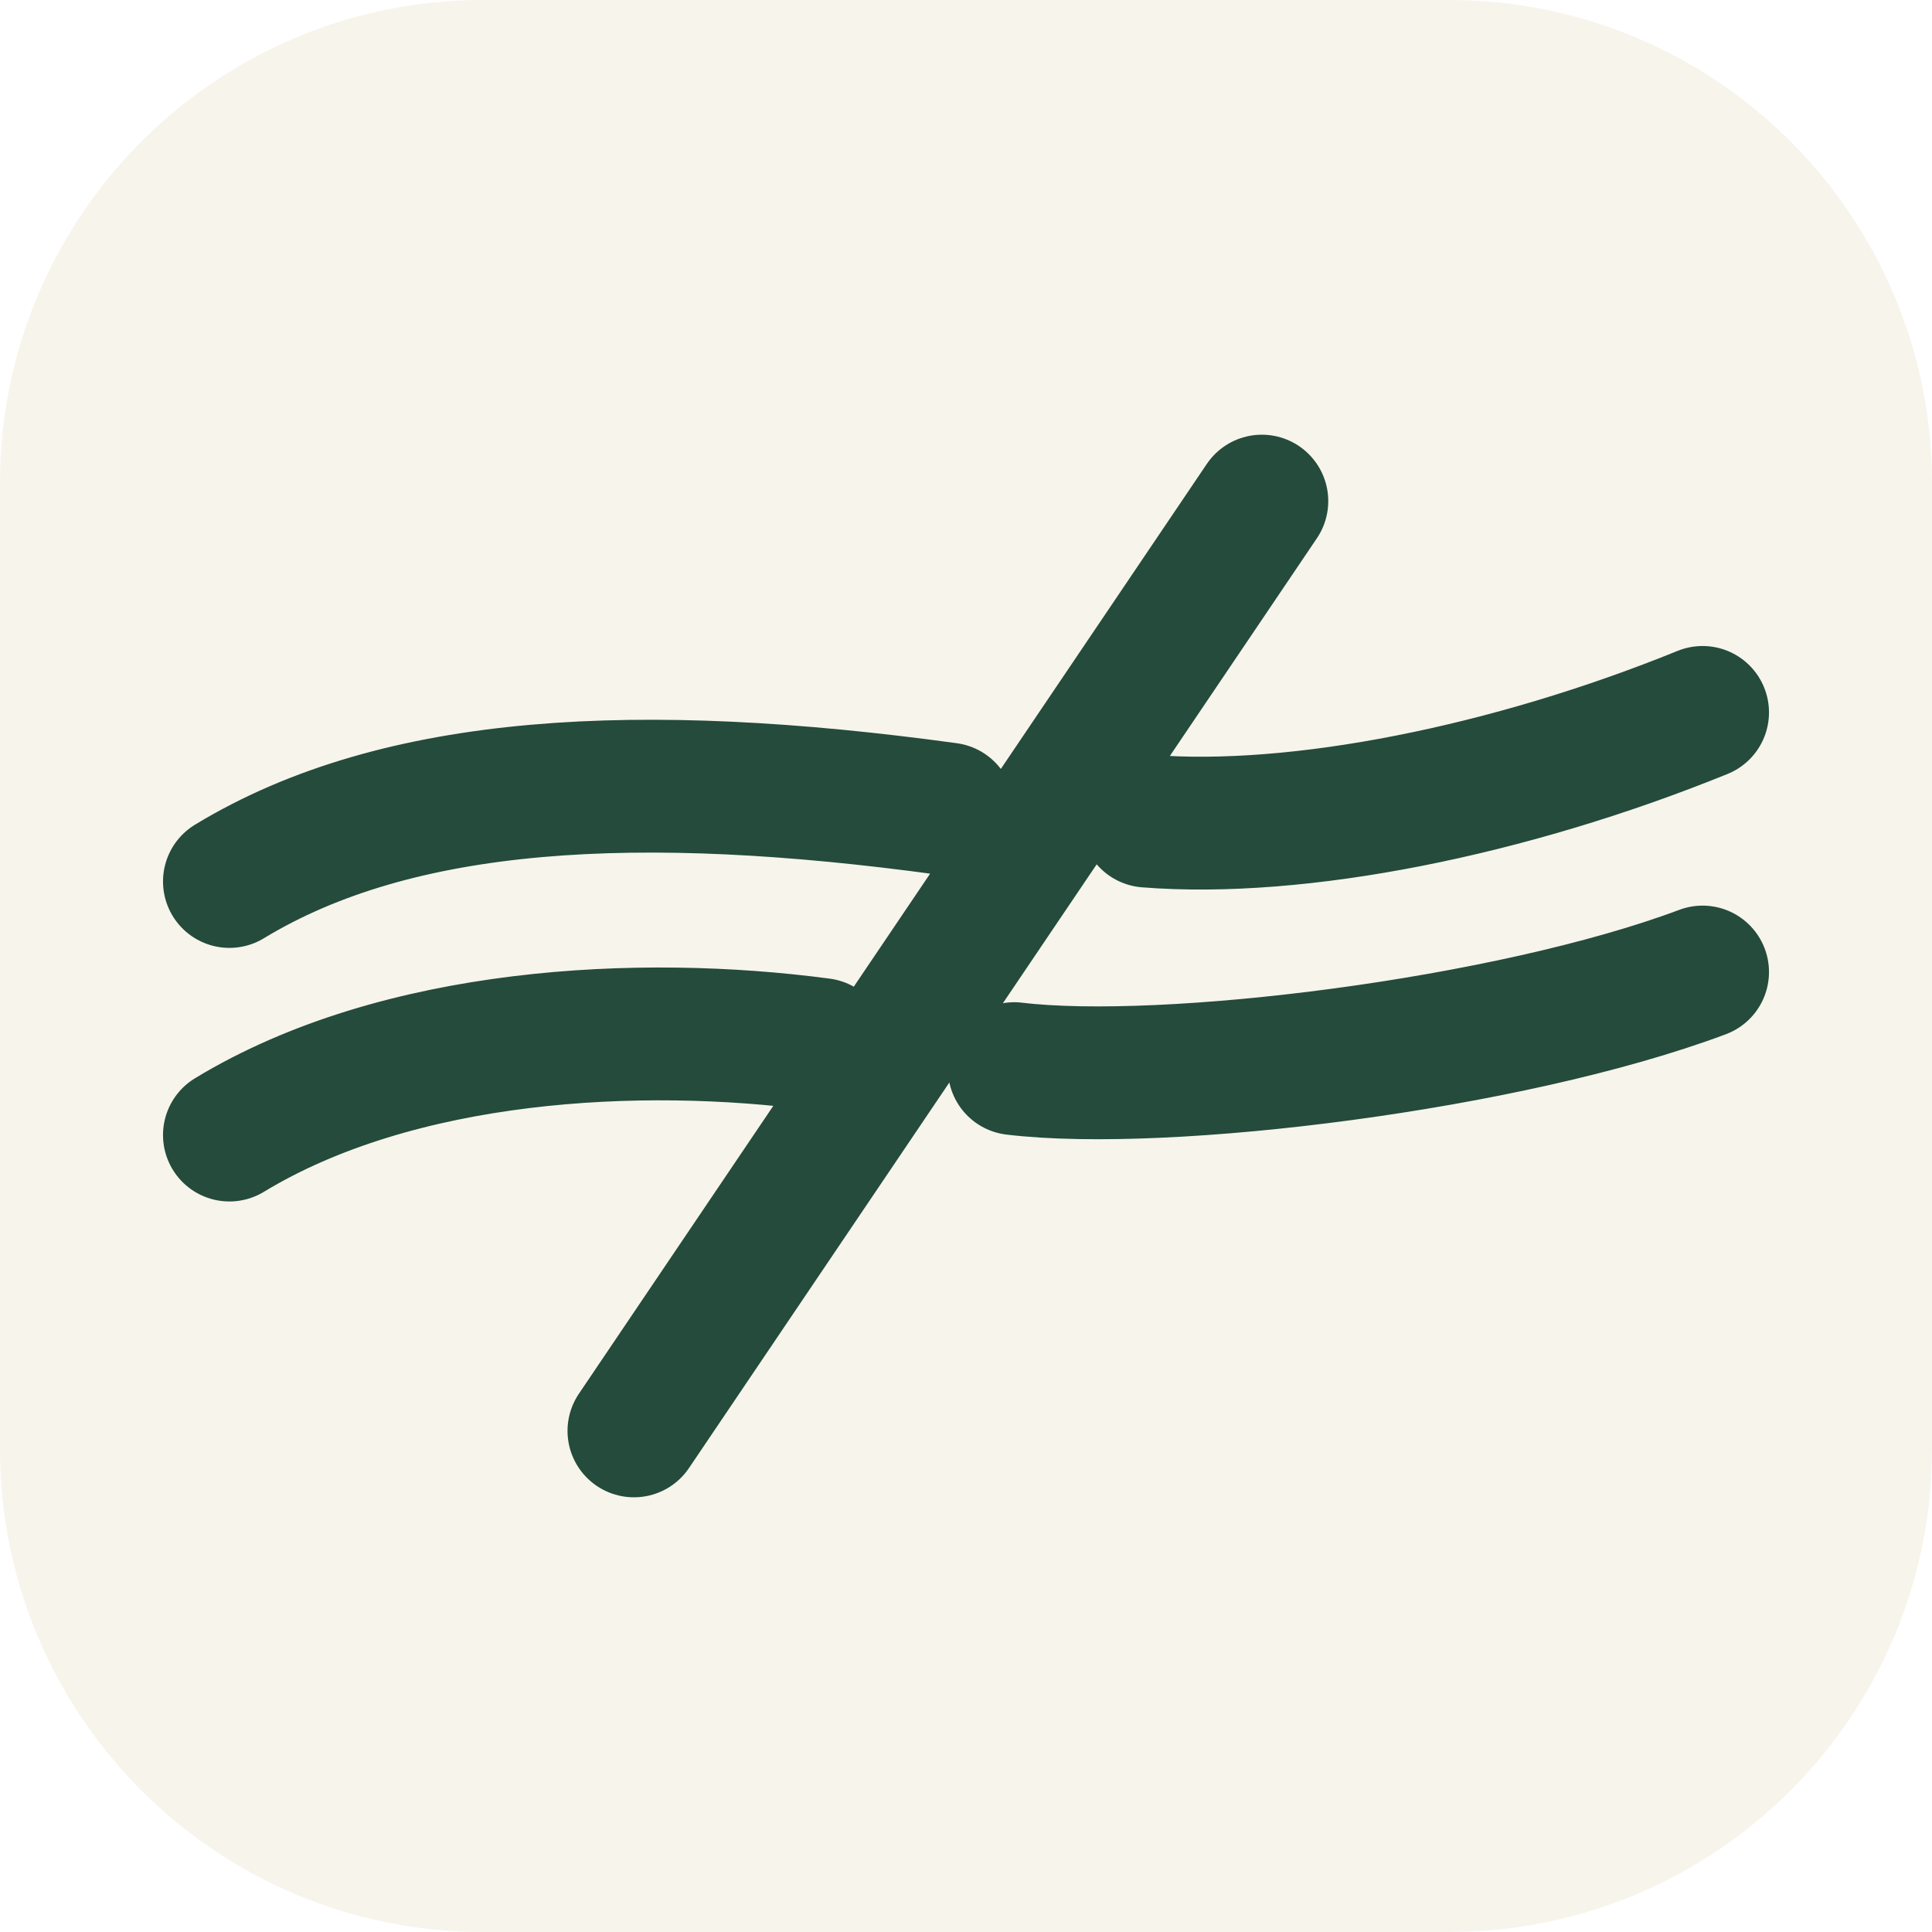
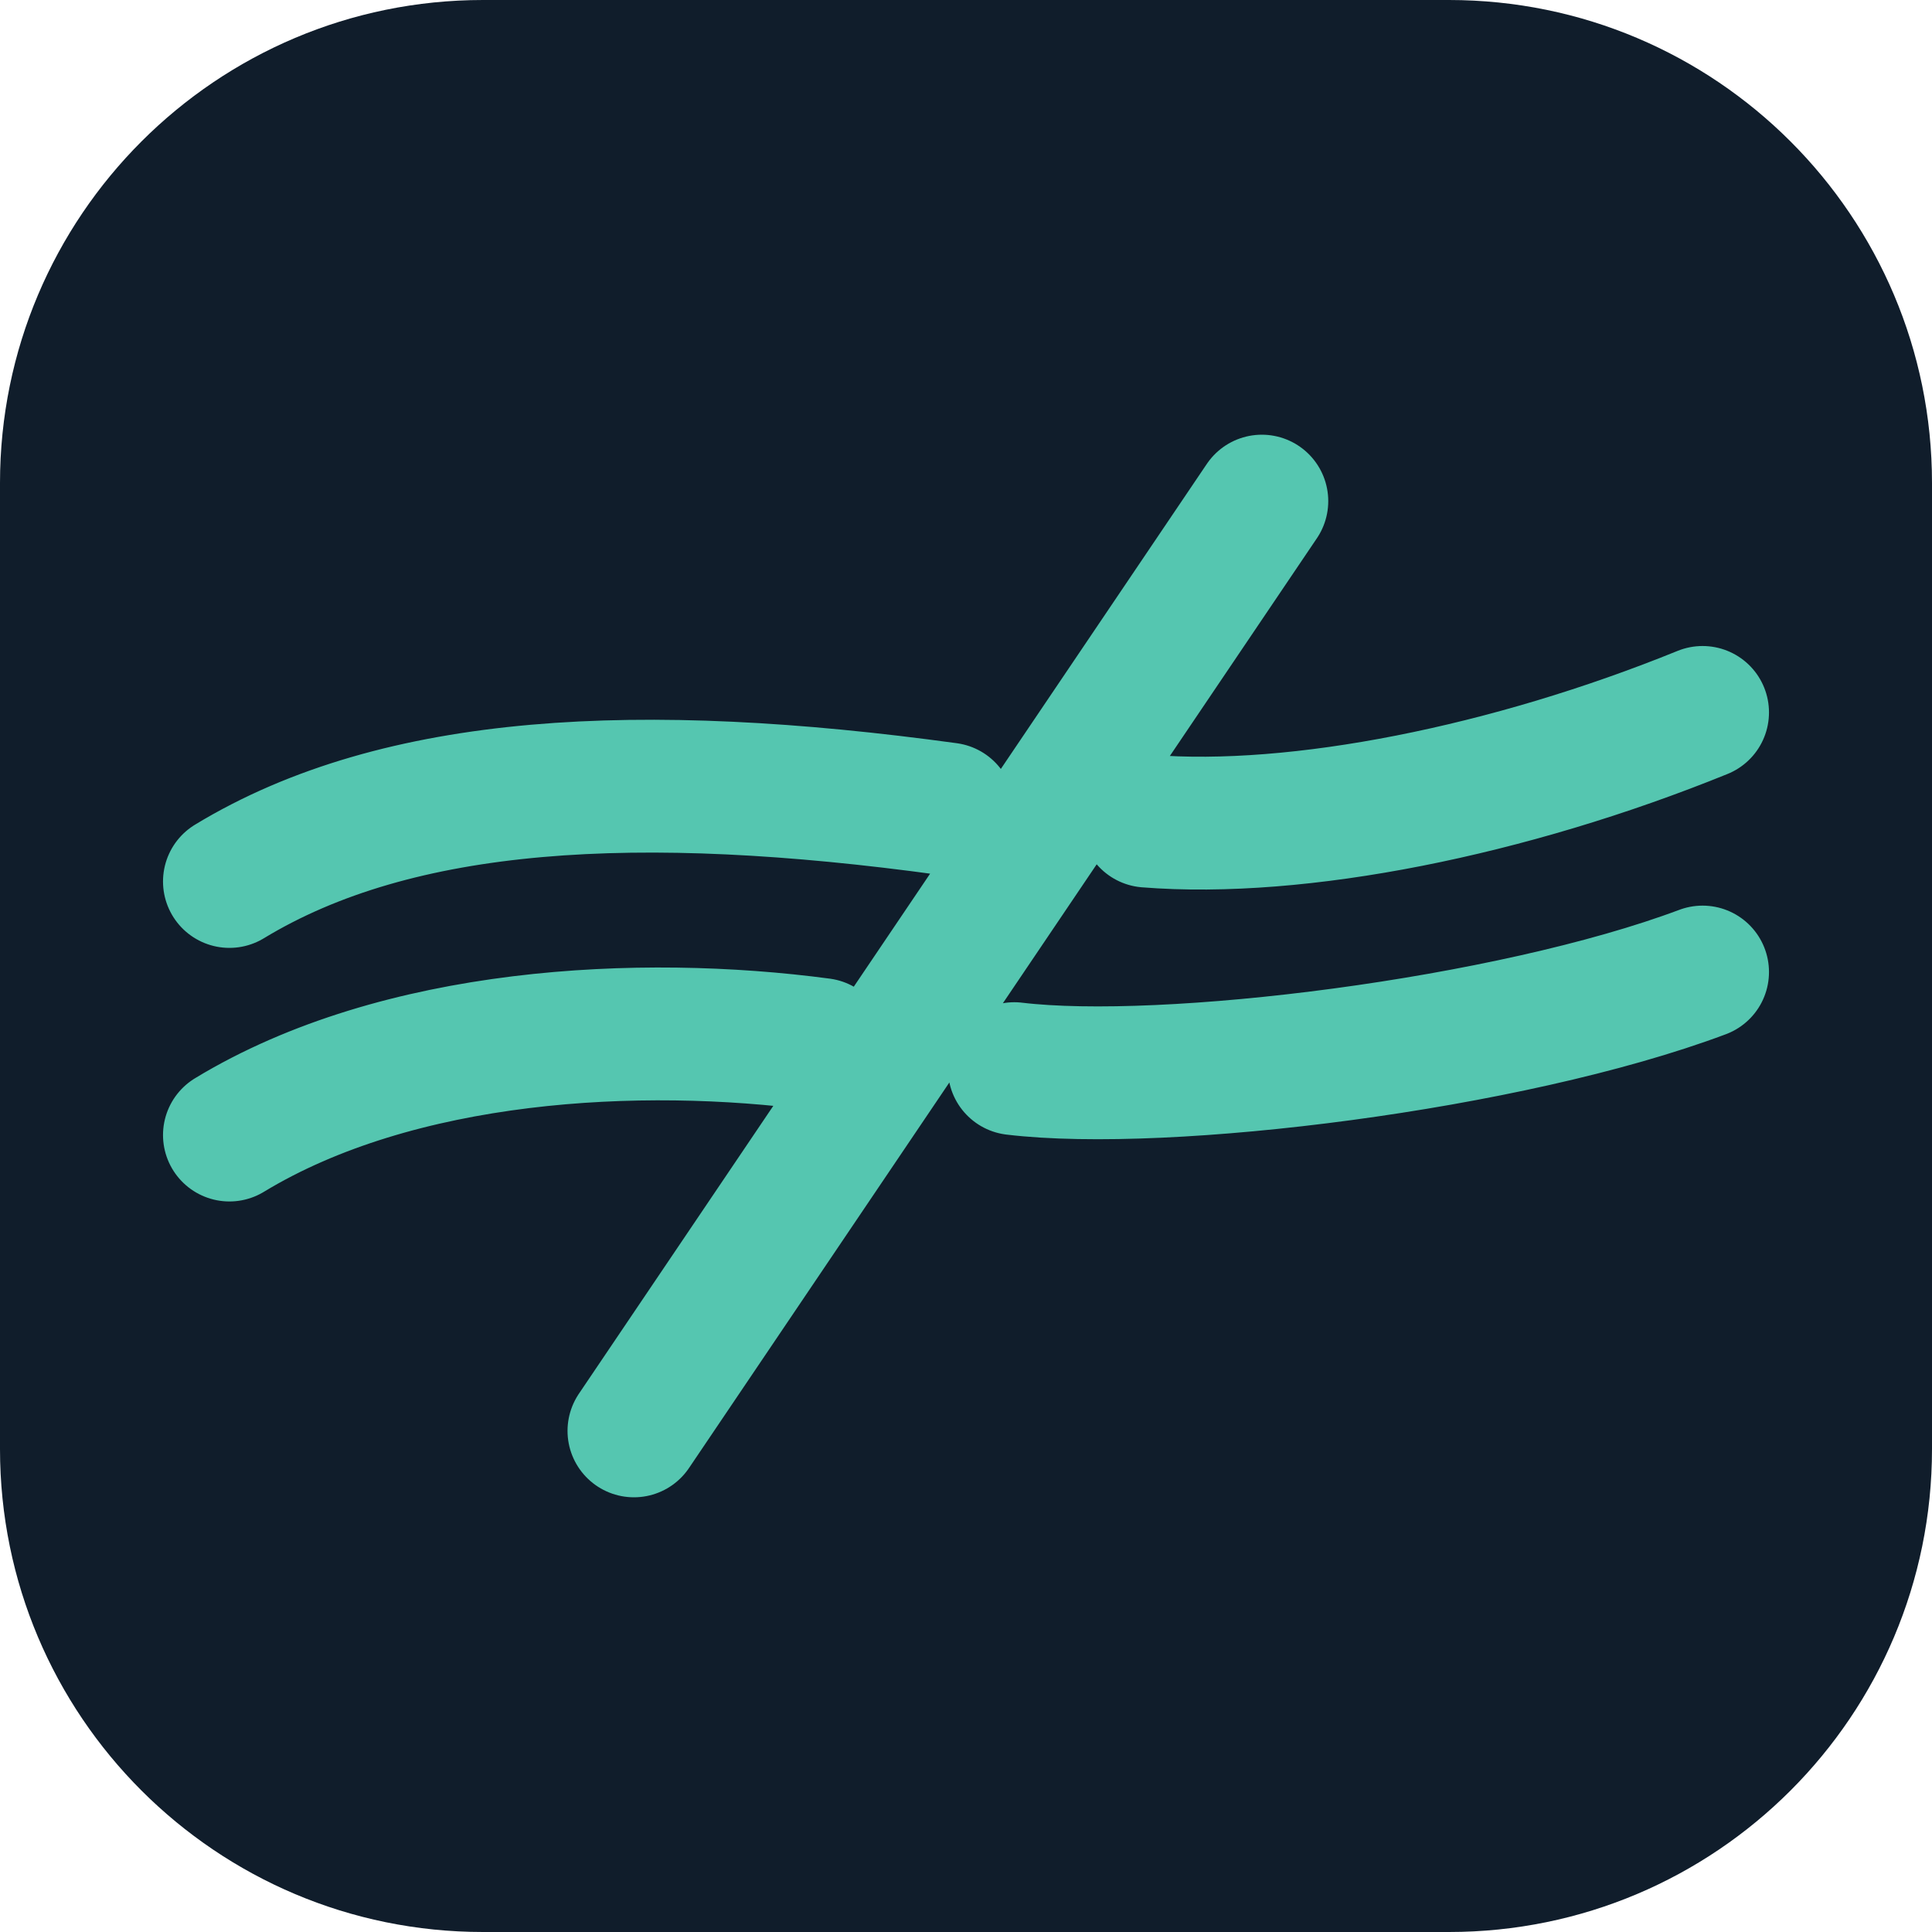
<svg xmlns="http://www.w3.org/2000/svg" viewBox="0 0 32 32" fill="none">
-   <rect width="32" height="32" rx="8" fill="#F7F4EB" />
-   <path d="M10.5 23.7L20.9 8.3M3.8 14.6C6.6 12.9 10.6 12.7 15.7 13.4M19.0 13.6C21.5 13.8 25.0 13.1 28.2 11.8M3.8 18.8C6.6 17.1 10.6 16.9 13.6 17.3M16.8 17.7C19.3 18.0 25.0 17.3 28.2 16.1" stroke="#244B3C" stroke-width="2.2" stroke-linecap="round" stroke-linejoin="round" />
+   <rect width="32" height="32" rx="8" fill="#101D2B" />
+   <path d="M10.5 23.7L20.9 8.3M3.8 14.6C6.6 12.9 10.6 12.7 15.7 13.4M19.0 13.6C21.5 13.8 25.0 13.1 28.2 11.8M3.8 18.8C6.6 17.1 10.6 16.9 13.6 17.3M16.8 17.7C19.3 18.0 25.0 17.3 28.2 16.1" stroke="#55C6B0" stroke-width="2.2" stroke-linecap="round" stroke-linejoin="round" />
</svg>
